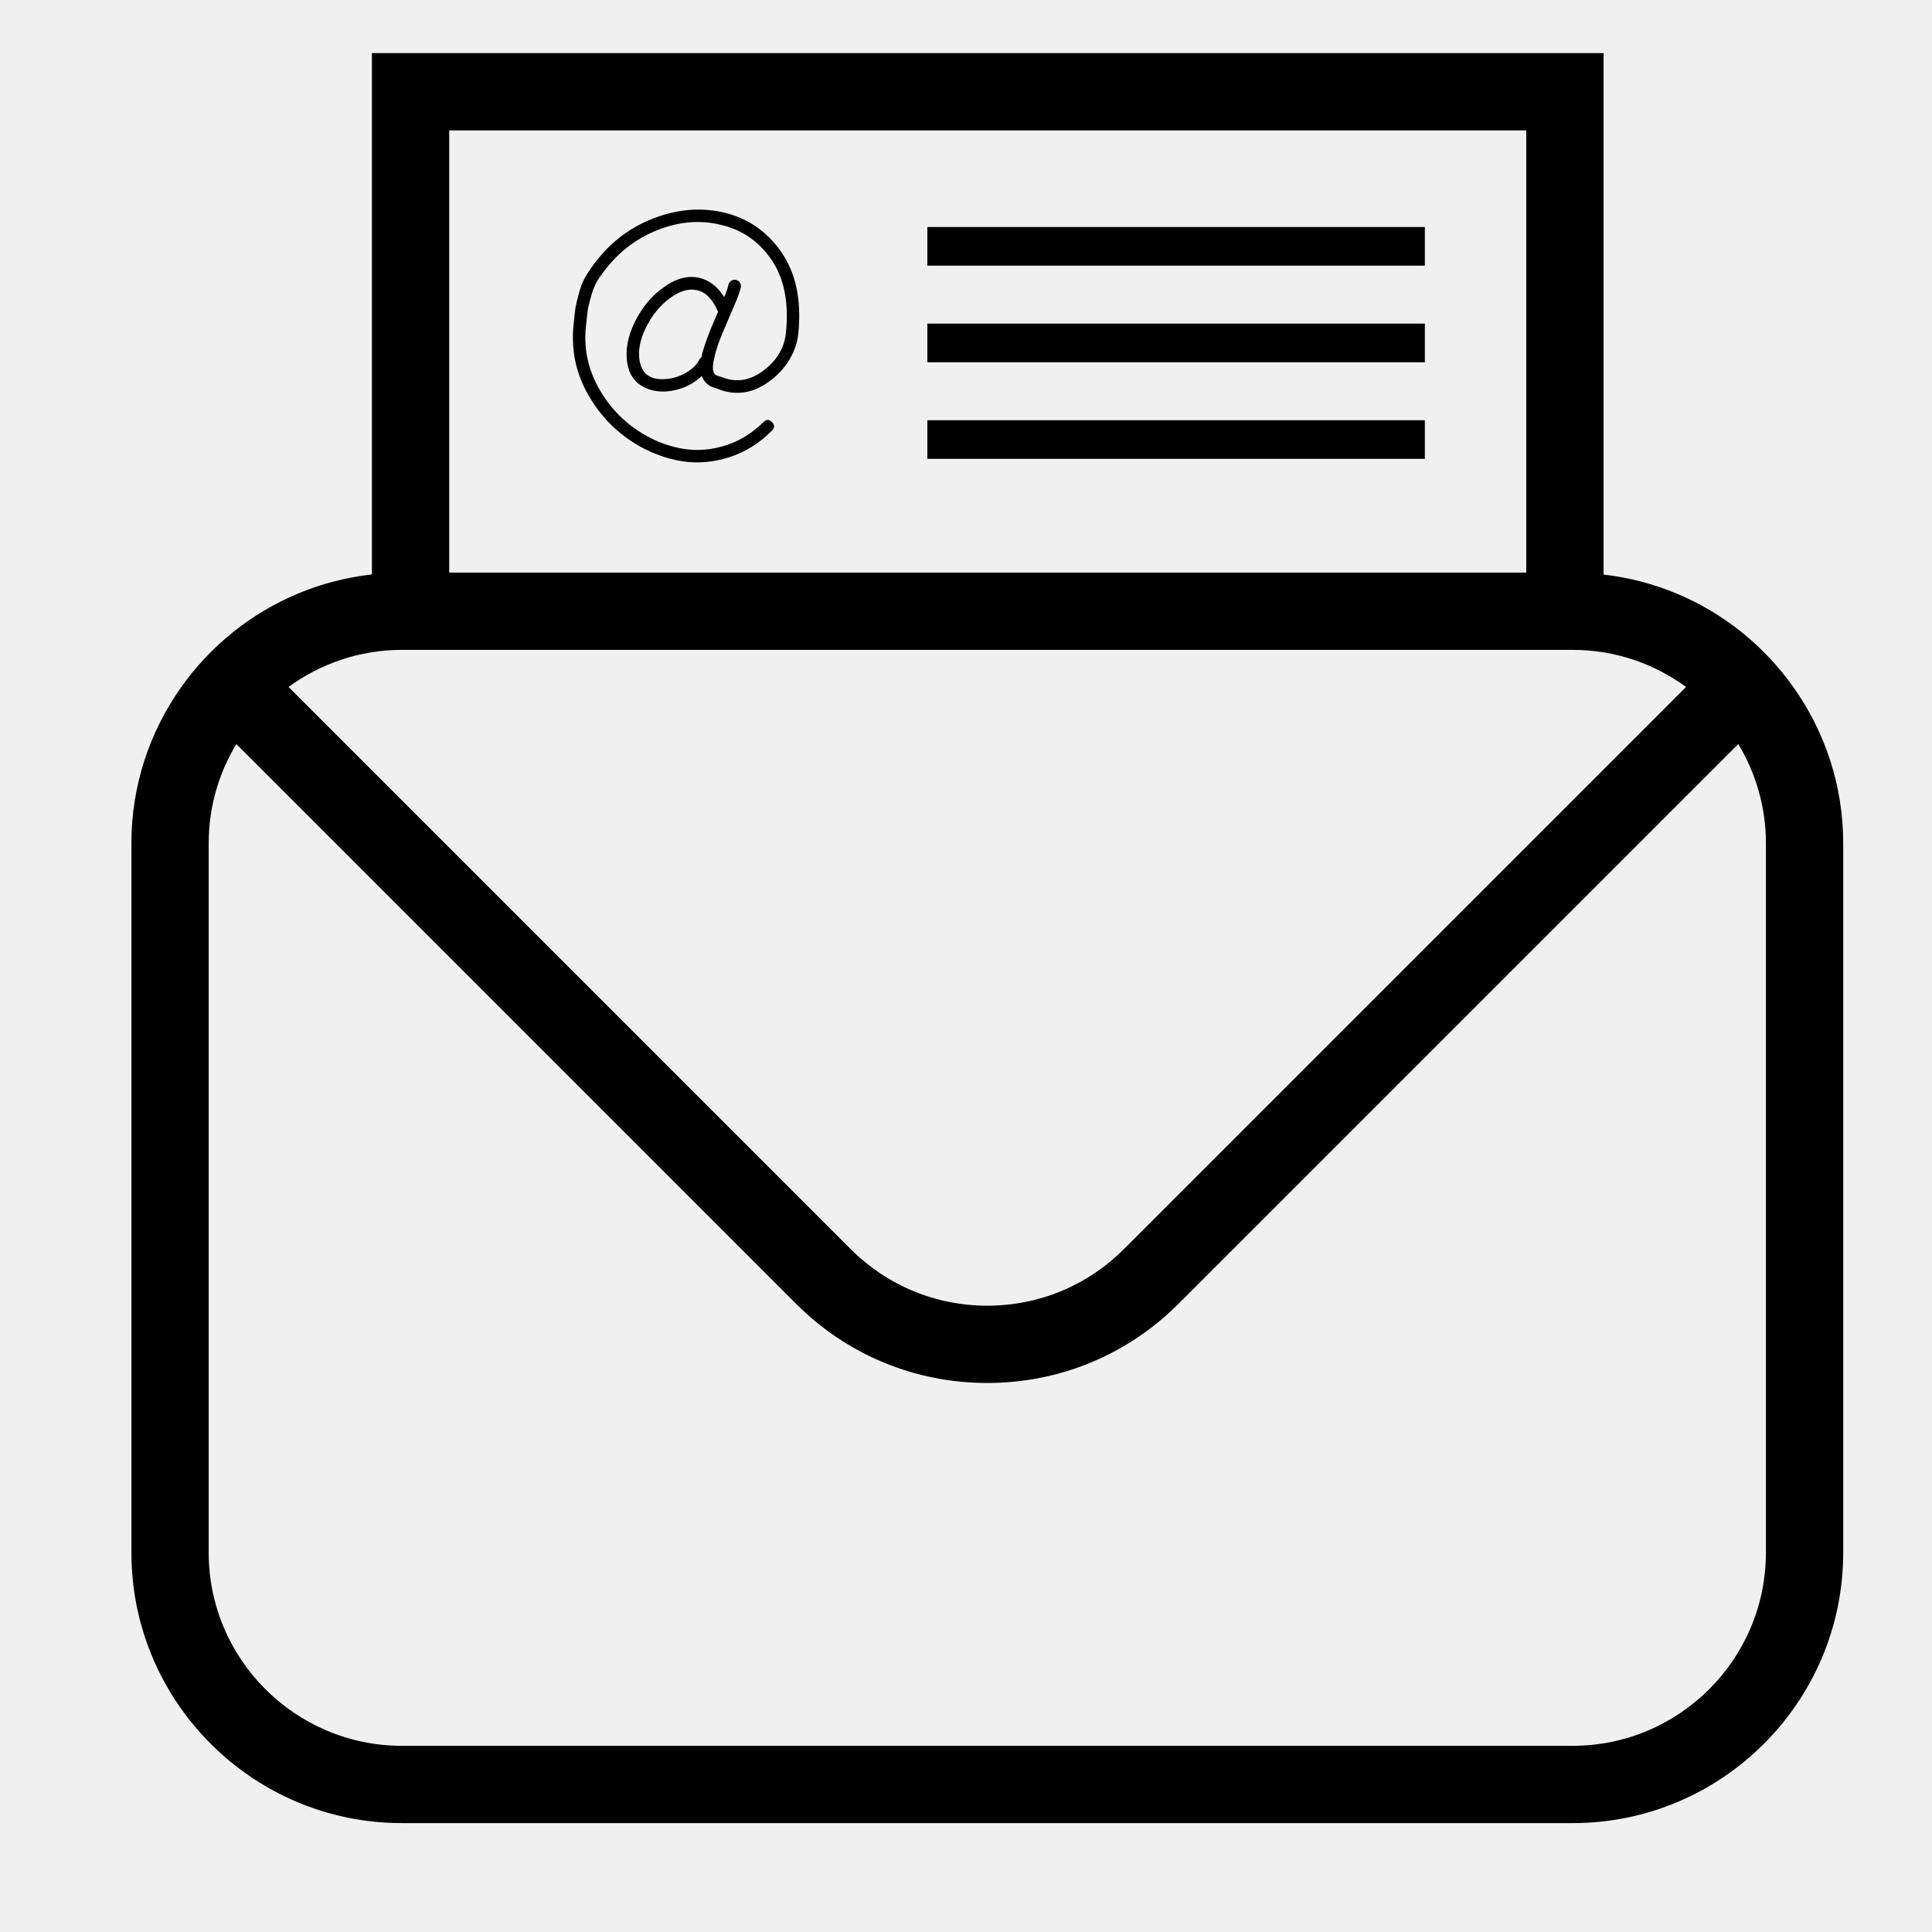
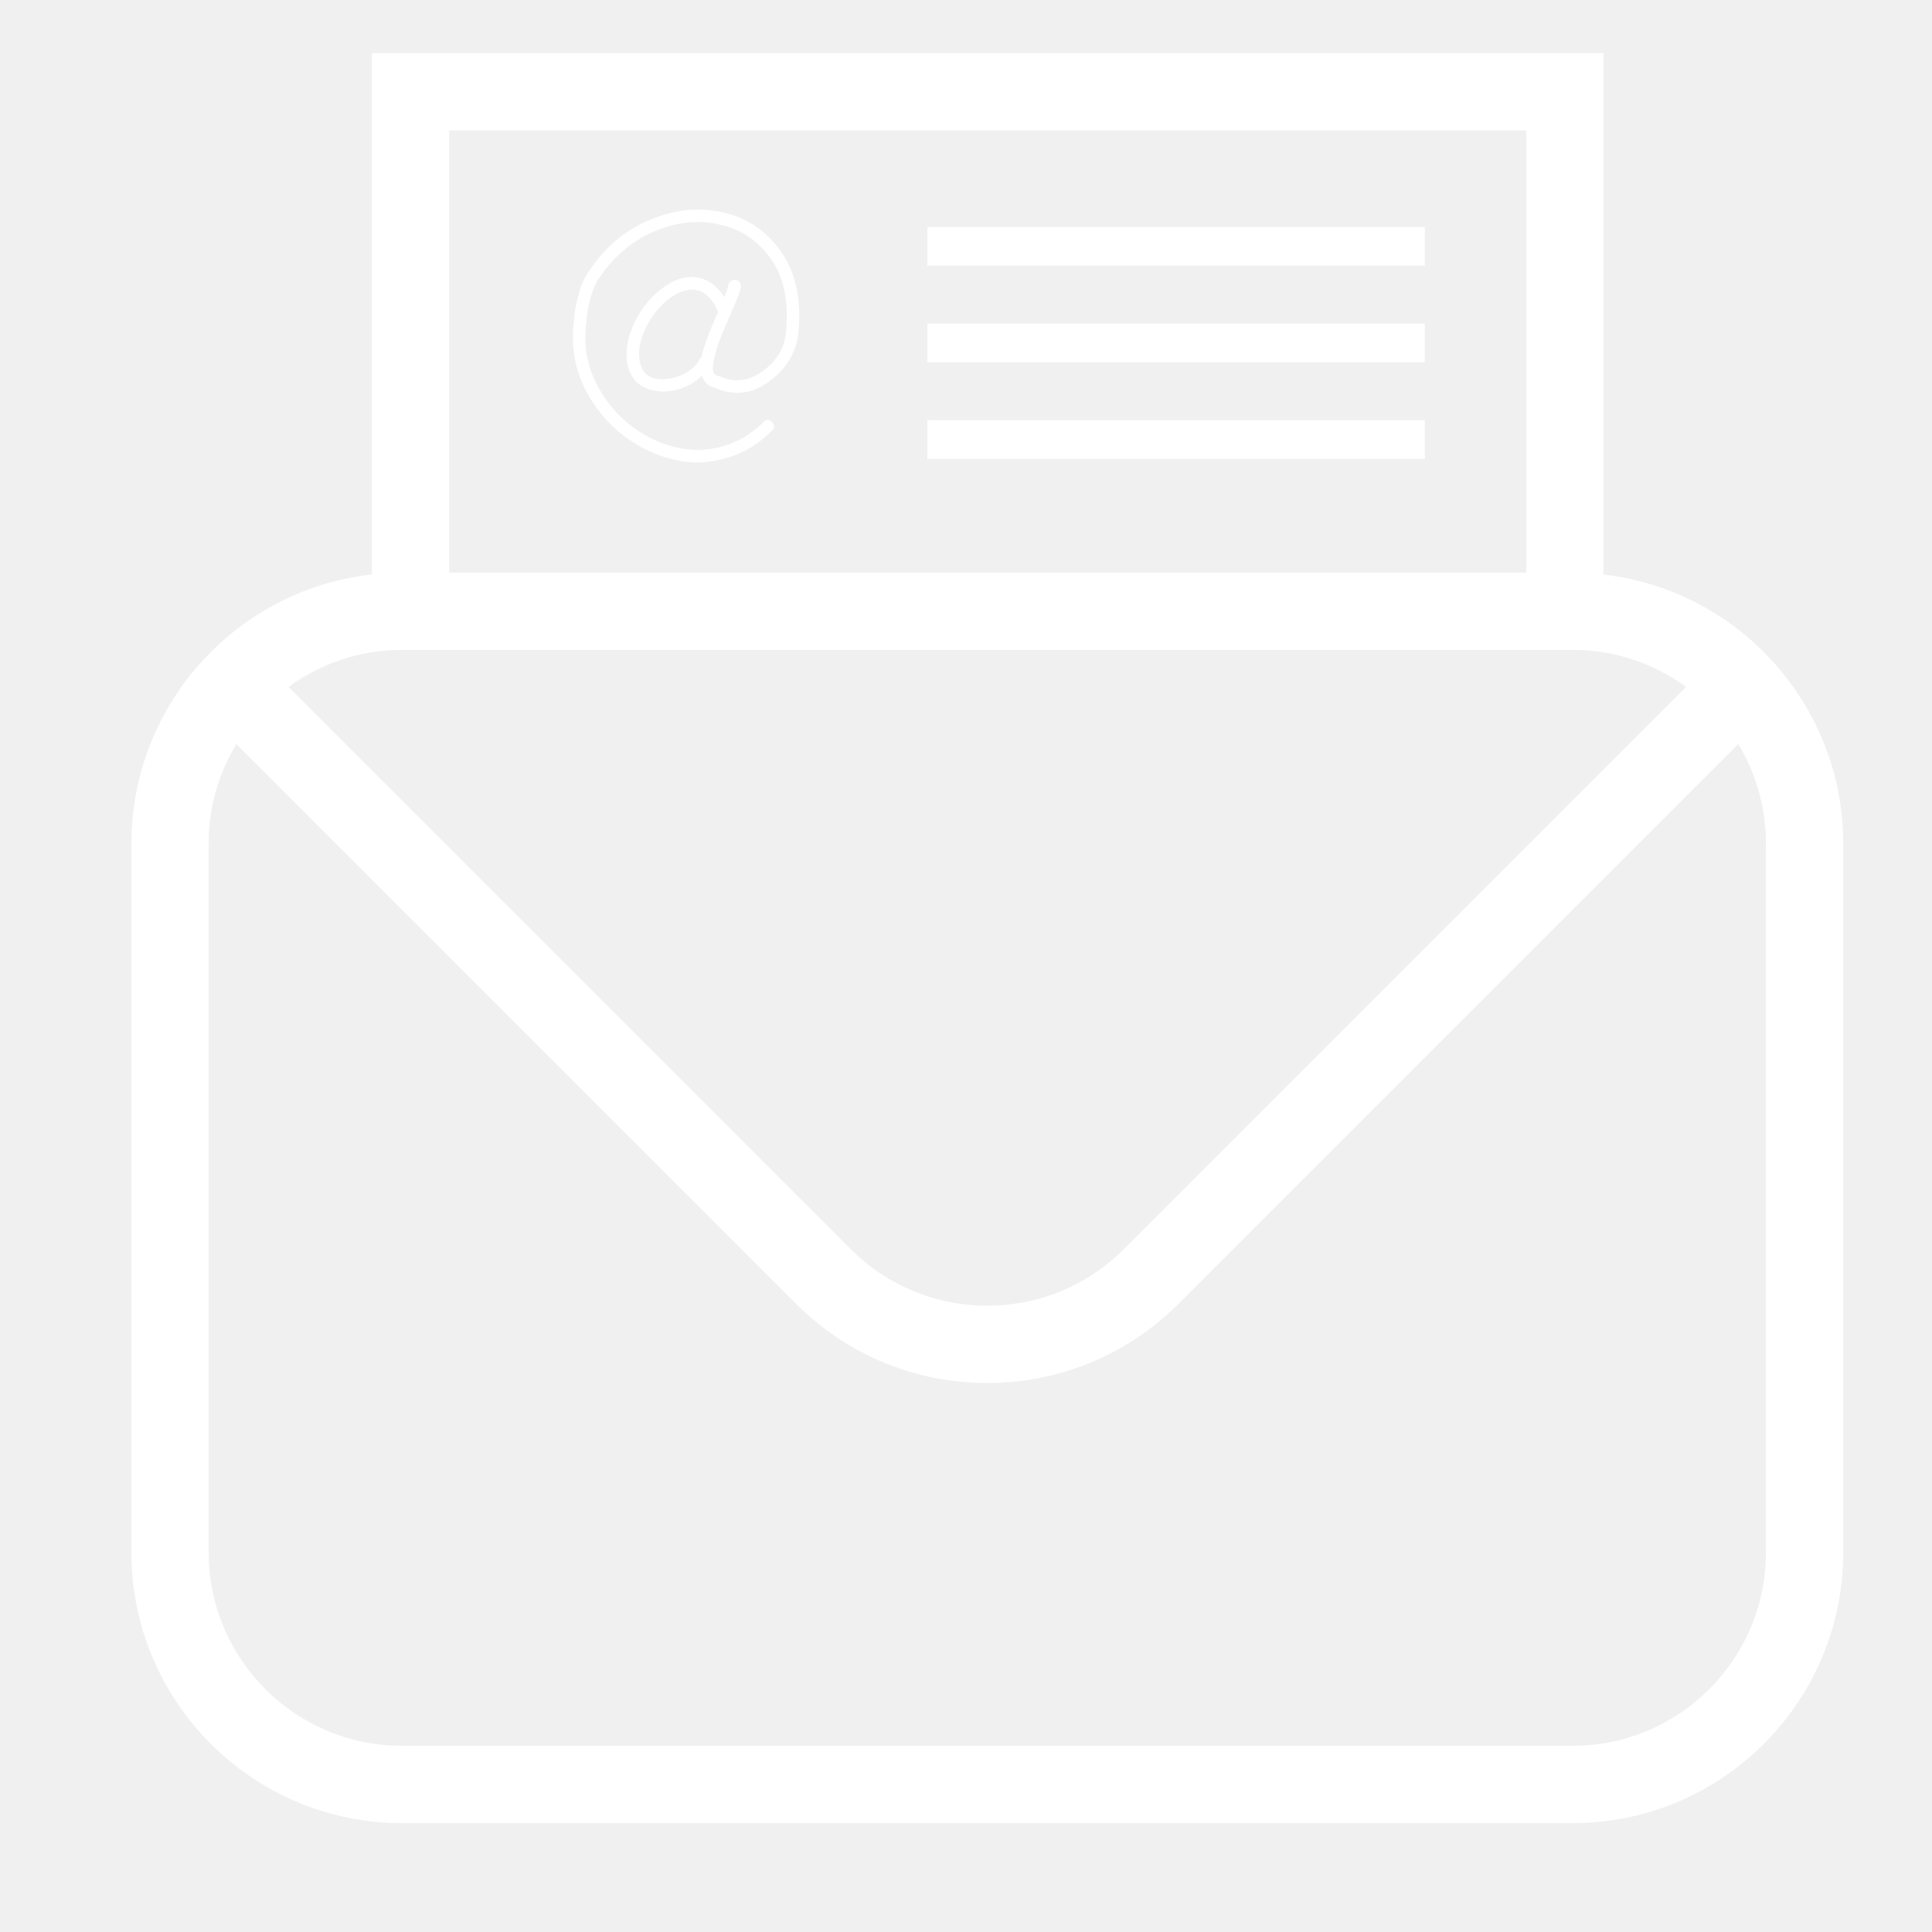
<svg xmlns="http://www.w3.org/2000/svg" version="1.1" x="0px" y="0px" viewBox="0 0 100 100" enable-background="new 0 0 100 100" xml:space="preserve" style="max-width:100%" height="100%">
-   <path d="M92.863,35.62c-0.771-1.098-1.693-2.081-2.739-2.917c-2.002-1.6-4.45-2.657-7.124-2.964V2.75H19.25v26.983  c-2.691,0.301-5.155,1.361-7.168,2.97c-1.046,0.836-1.969,1.818-2.74,2.917c-1.595,2.273-2.54,5.035-2.54,8.017v36.727  c0,7.72,6.28,14,14,14h60.602c7.72,0,14-6.28,14-14V43.637C95.403,40.654,94.459,37.893,92.863,35.62z M79,6.75v22.887H23.25V6.75  H79z M20.802,33.637h60.602c2.193,0,4.217,0.718,5.867,1.919L58.174,64.653c-1.889,1.889-4.4,2.929-7.072,2.929  c-2.67,0-5.182-1.04-7.07-2.929L14.935,35.556C16.585,34.354,18.609,33.637,20.802,33.637z M91.403,80.363c0,5.514-4.486,10-10,10  H20.802c-5.514,0-10-4.486-10-10V43.637c0-1.875,0.528-3.625,1.43-5.127l28.971,28.972c2.644,2.645,6.16,4.101,9.898,4.101  c3.74,0,7.256-1.456,9.9-4.101L89.973,38.51c0.902,1.502,1.431,3.252,1.431,5.127V80.363z" style="" fill="currentColor" />
-   <g style="" fill="currentColor">
-     <rect x="48" y="11.75" width="25.75" height="2" style="" fill="currentColor" />
+   <path d="M92.863,35.62c-0.771-1.098-1.693-2.081-2.739-2.917c-2.002-1.6-4.45-2.657-7.124-2.964V2.75H19.25v26.983  c-2.691,0.301-5.155,1.361-7.168,2.97c-1.046,0.836-1.969,1.818-2.74,2.917c-1.595,2.273-2.54,5.035-2.54,8.017v36.727  c0,7.72,6.28,14,14,14h60.602c7.72,0,14-6.28,14-14V43.637C95.403,40.654,94.459,37.893,92.863,35.62z M79,6.75v22.887H23.25V6.75  H79z M20.802,33.637h60.602c2.193,0,4.217,0.718,5.867,1.919L58.174,64.653c-1.889,1.889-4.4,2.929-7.072,2.929  c-2.67,0-5.182-1.04-7.07-2.929L14.935,35.556C16.585,34.354,18.609,33.637,20.802,33.637z M91.403,80.363c0,5.514-4.486,10-10,10  H20.802c-5.514,0-10-4.486-10-10V43.637c0-1.875,0.528-3.625,1.43-5.127l28.971,28.972c2.644,2.645,6.16,4.101,9.898,4.101  c3.74,0,7.256-1.456,9.9-4.101L89.973,38.51c0.902,1.502,1.431,3.252,1.431,5.127V80.363z" style="" fill="white" />
+   <g style="" fill="white">
+     <rect x="48" y="11.75" width="25.75" height="2" style="" fill="white" />
  </g>
-   <g style="" fill="currentColor">
-     <rect x="48" y="21.75" width="25.75" height="2" style="" fill="currentColor" />
+   <g style="" fill="white">
+     <rect x="48" y="21.75" width="25.75" height="2" style="" fill="white" />
  </g>
-   <g style="" fill="currentColor">
-     <rect x="48" y="16.75" width="25.75" height="2" style="" fill="currentColor" />
+   <g style="" fill="white">
+     <rect x="48" y="16.75" width="25.75" height="2" style="" fill="white" />
  </g>
-   <g style="" fill="currentColor">
-     <path d="M38.347,14.878c-0.04,0.16-0.107,0.36-0.2,0.6l-0.4,0.94l-0.34,0.8c-0.214,0.507-0.354,0.92-0.42,1.24   c-0.093,0.36-0.113,0.62-0.06,0.78c0.04,0.094,0.073,0.147,0.1,0.16l0.08,0.04c0.027,0.014,0.066,0.027,0.12,0.04   c0.053,0.013,0.113,0.033,0.18,0.06c0.733,0.28,1.446,0.153,2.14-0.38s1.073-1.2,1.14-2c0.146-1.547-0.113-2.797-0.78-3.75   c-0.667-0.953-1.56-1.55-2.68-1.79c-1.107-0.253-2.244-0.127-3.41,0.38c-1.167,0.507-2.13,1.347-2.89,2.52   c-0.12,0.2-0.223,0.447-0.31,0.74c-0.087,0.293-0.15,0.54-0.19,0.74c-0.027,0.213-0.06,0.513-0.1,0.9   c-0.12,1.147,0.11,2.227,0.69,3.24s1.37,1.806,2.37,2.38c0.653,0.373,1.33,0.613,2.03,0.72c0.7,0.107,1.41,0.047,2.13-0.18   c0.72-0.227,1.373-0.627,1.96-1.2c0.146-0.16,0.297-0.164,0.45-0.01c0.153,0.153,0.15,0.303-0.01,0.45   c-0.653,0.653-1.39,1.11-2.21,1.37c-0.82,0.26-1.62,0.33-2.4,0.21c-0.78-0.12-1.537-0.387-2.27-0.8   c-1.107-0.64-1.98-1.52-2.62-2.64c-0.64-1.12-0.893-2.327-0.76-3.62c0.04-0.413,0.073-0.713,0.1-0.9   c0.04-0.213,0.11-0.497,0.21-0.85c0.1-0.353,0.236-0.656,0.41-0.91c0.813-1.28,1.866-2.197,3.16-2.75s2.56-0.697,3.8-0.43   c1.28,0.28,2.3,0.963,3.06,2.05c0.76,1.087,1.06,2.477,0.9,4.17c-0.04,0.48-0.187,0.937-0.44,1.37   c-0.253,0.434-0.574,0.797-0.96,1.09c-0.88,0.693-1.8,0.853-2.76,0.48c-0.014-0.013-0.053-0.03-0.12-0.05s-0.13-0.04-0.19-0.06   s-0.104-0.043-0.13-0.07c-0.173-0.093-0.307-0.26-0.4-0.5c-0.494,0.467-1.094,0.733-1.8,0.8c-0.507,0.04-0.953-0.06-1.34-0.3   c-0.387-0.24-0.627-0.626-0.72-1.16c-0.106-0.667,0.02-1.37,0.38-2.11c0.36-0.74,0.84-1.33,1.44-1.77   c0.653-0.493,1.287-0.673,1.9-0.54c0.52,0.12,0.953,0.454,1.3,1c0.12-0.28,0.193-0.5,0.22-0.66c0.026-0.08,0.077-0.143,0.15-0.19   c0.073-0.046,0.153-0.06,0.24-0.04c0.086,0.02,0.153,0.067,0.2,0.14C38.343,14.702,38.36,14.785,38.347,14.878z M36.307,18.498   l0.04-0.2c0.093-0.346,0.247-0.787,0.46-1.32l0.36-0.84c-0.28-0.653-0.647-1.027-1.1-1.12c-0.427-0.093-0.894,0.047-1.4,0.42   c-0.507,0.374-0.917,0.877-1.23,1.51c-0.313,0.634-0.423,1.21-0.33,1.73c0.12,0.693,0.573,1.007,1.36,0.94   c0.36-0.027,0.703-0.133,1.03-0.32c0.327-0.187,0.557-0.406,0.69-0.66C36.213,18.571,36.253,18.525,36.307,18.498z" style="" fill="currentColor" />
+   <g style="" fill="white">
+     <path d="M38.347,14.878c-0.04,0.16-0.107,0.36-0.2,0.6l-0.4,0.94l-0.34,0.8c-0.214,0.507-0.354,0.92-0.42,1.24   c-0.093,0.36-0.113,0.62-0.06,0.78c0.04,0.094,0.073,0.147,0.1,0.16l0.08,0.04c0.027,0.014,0.066,0.027,0.12,0.04   c0.053,0.013,0.113,0.033,0.18,0.06c0.733,0.28,1.446,0.153,2.14-0.38s1.073-1.2,1.14-2c0.146-1.547-0.113-2.797-0.78-3.75   c-0.667-0.953-1.56-1.55-2.68-1.79c-1.107-0.253-2.244-0.127-3.41,0.38c-1.167,0.507-2.13,1.347-2.89,2.52   c-0.12,0.2-0.223,0.447-0.31,0.74c-0.087,0.293-0.15,0.54-0.19,0.74c-0.027,0.213-0.06,0.513-0.1,0.9   c-0.12,1.147,0.11,2.227,0.69,3.24s1.37,1.806,2.37,2.38c0.653,0.373,1.33,0.613,2.03,0.72c0.7,0.107,1.41,0.047,2.13-0.18   c0.72-0.227,1.373-0.627,1.96-1.2c0.146-0.16,0.297-0.164,0.45-0.01c0.153,0.153,0.15,0.303-0.01,0.45   c-0.653,0.653-1.39,1.11-2.21,1.37c-0.82,0.26-1.62,0.33-2.4,0.21c-0.78-0.12-1.537-0.387-2.27-0.8   c-1.107-0.64-1.98-1.52-2.62-2.64c-0.64-1.12-0.893-2.327-0.76-3.62c0.04-0.413,0.073-0.713,0.1-0.9   c0.04-0.213,0.11-0.497,0.21-0.85c0.1-0.353,0.236-0.656,0.41-0.91c0.813-1.28,1.866-2.197,3.16-2.75s2.56-0.697,3.8-0.43   c1.28,0.28,2.3,0.963,3.06,2.05c0.76,1.087,1.06,2.477,0.9,4.17c-0.04,0.48-0.187,0.937-0.44,1.37   c-0.253,0.434-0.574,0.797-0.96,1.09c-0.88,0.693-1.8,0.853-2.76,0.48c-0.014-0.013-0.053-0.03-0.12-0.05s-0.13-0.04-0.19-0.06   s-0.104-0.043-0.13-0.07c-0.173-0.093-0.307-0.26-0.4-0.5c-0.494,0.467-1.094,0.733-1.8,0.8c-0.507,0.04-0.953-0.06-1.34-0.3   c-0.387-0.24-0.627-0.626-0.72-1.16c-0.106-0.667,0.02-1.37,0.38-2.11c0.36-0.74,0.84-1.33,1.44-1.77   c0.653-0.493,1.287-0.673,1.9-0.54c0.52,0.12,0.953,0.454,1.3,1c0.12-0.28,0.193-0.5,0.22-0.66c0.026-0.08,0.077-0.143,0.15-0.19   c0.073-0.046,0.153-0.06,0.24-0.04c0.086,0.02,0.153,0.067,0.2,0.14C38.343,14.702,38.36,14.785,38.347,14.878z M36.307,18.498   l0.04-0.2c0.093-0.346,0.247-0.787,0.46-1.32l0.36-0.84c-0.28-0.653-0.647-1.027-1.1-1.12c-0.427-0.093-0.894,0.047-1.4,0.42   c-0.507,0.374-0.917,0.877-1.23,1.51c-0.313,0.634-0.423,1.21-0.33,1.73c0.12,0.693,0.573,1.007,1.36,0.94   c0.36-0.027,0.703-0.133,1.03-0.32c0.327-0.187,0.557-0.406,0.69-0.66C36.213,18.571,36.253,18.525,36.307,18.498z" style="" fill="white" />
  </g>
</svg>
